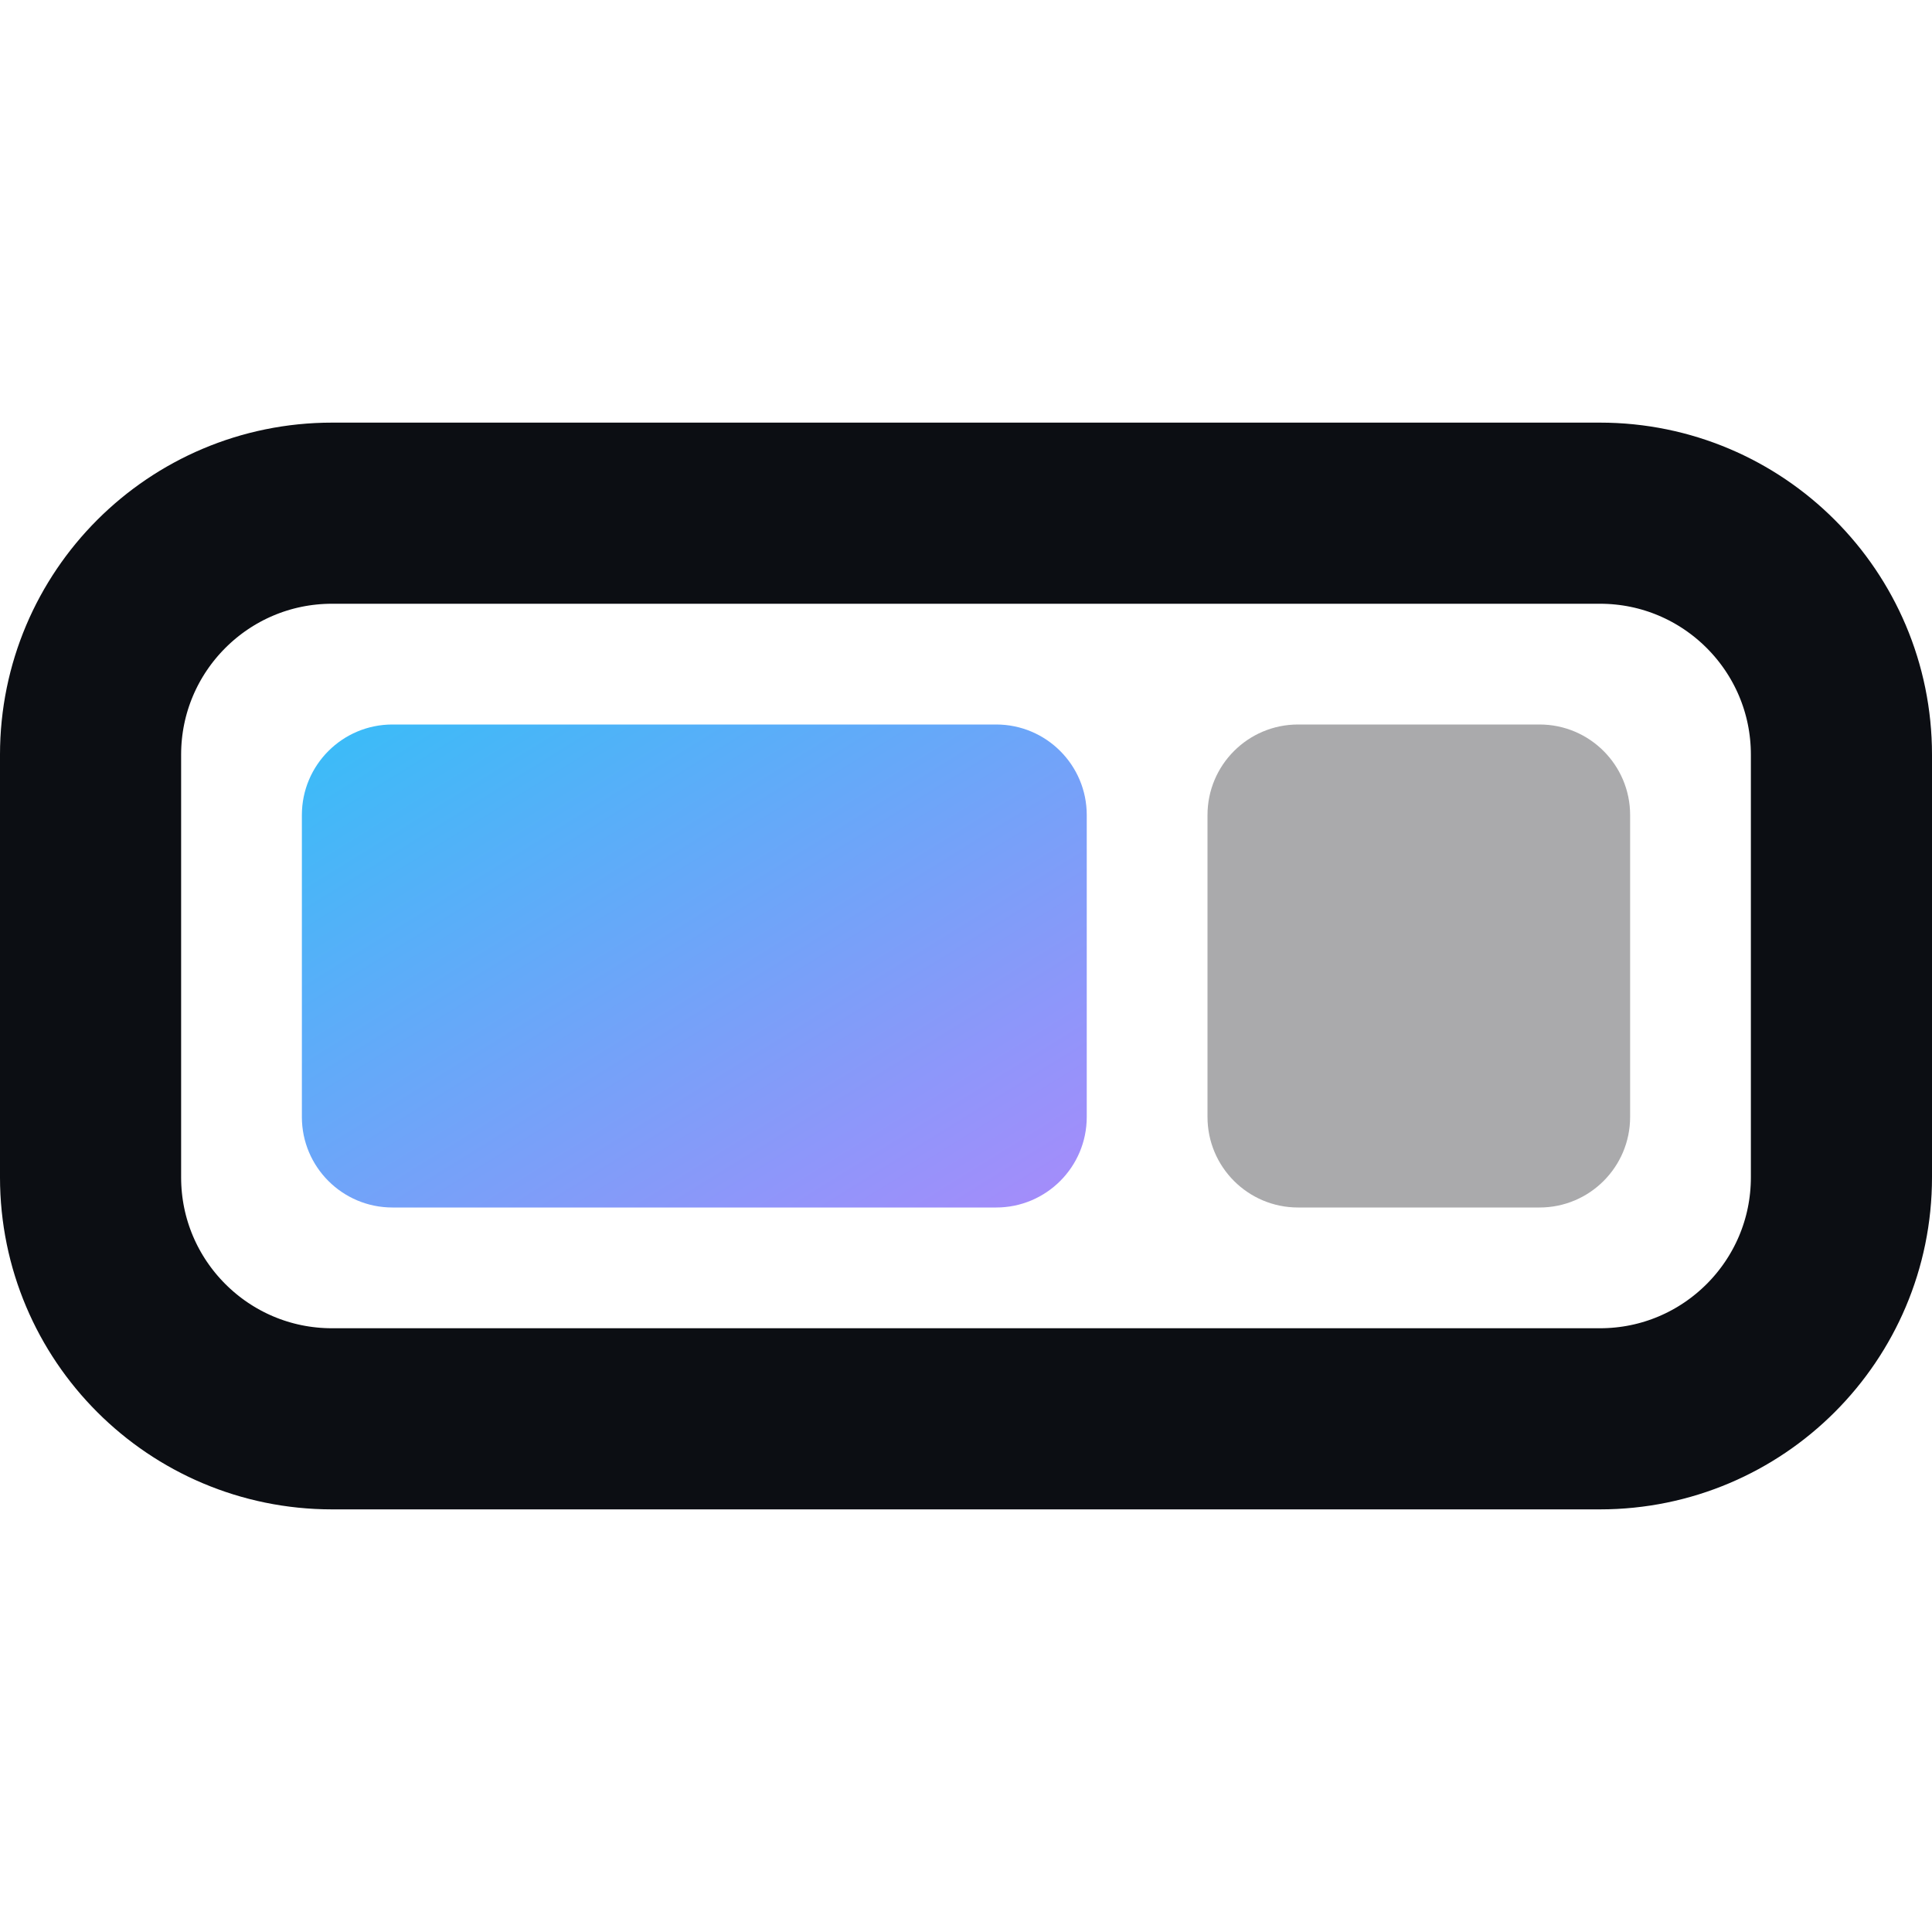
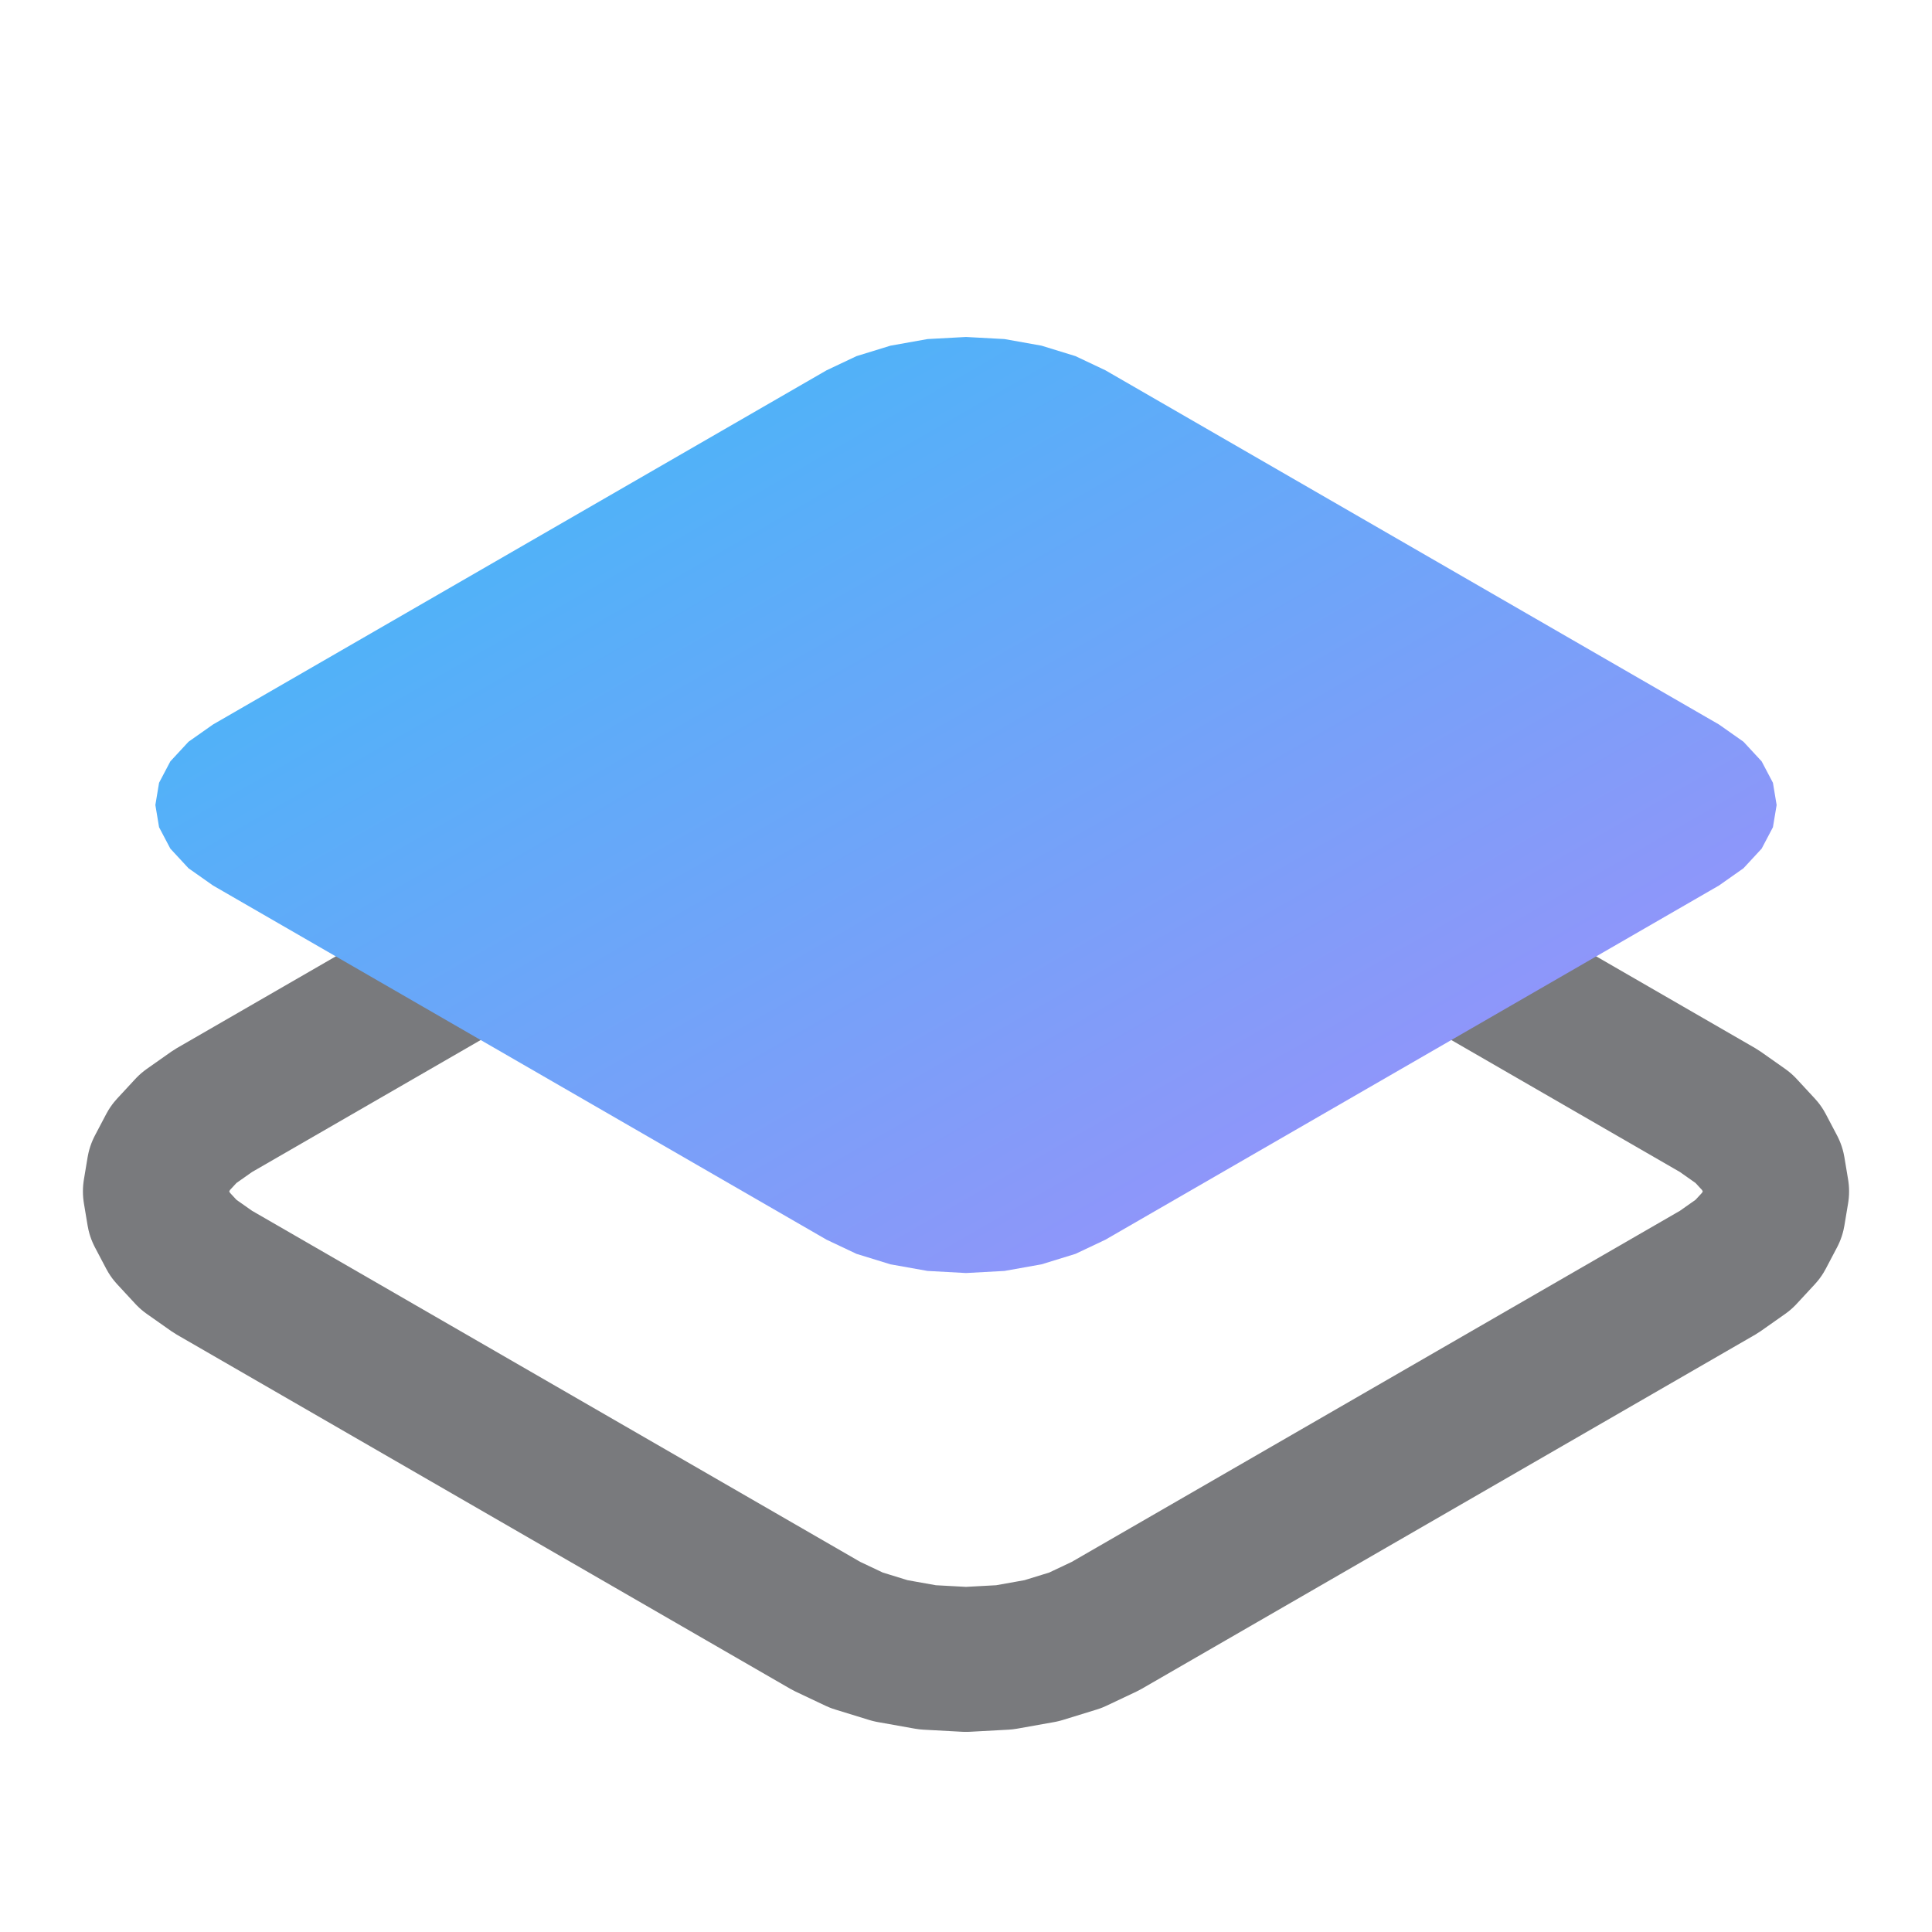
- <svg xmlns="http://www.w3.org/2000/svg" viewBox="0 0 32 32">
+ <svg xmlns="http://www.w3.org/2000/svg" role="img" aria-label="Glassworks" viewBox="0 0 120.00 120.00" width="120" height="120">
  <defs>
    <linearGradient id="lit" x1="0" y1="0" x2="1" y2="1">
      <stop offset="0" stop-color="#38bdf8" />
      <stop offset="1" stop-color="#a78bfa" />
    </linearGradient>
  </defs>
-   <style>.f{stroke:#0c0e13}.p{fill:#0c0e13}@media (prefers-color-scheme:dark){.f{stroke:#f4f4f5}.p{fill:#f4f4f5}}</style>
-   <rect class="f" x="1.5" y="8.5" width="29" height="15" rx="4" fill="none" stroke-width="3" />
-   <rect x="5" y="12" width="13" height="8" rx="1.5" fill="url(#lit)" />
-   <rect class="p" x="20" y="12" width="7" height="8" rx="1.5" fill-opacity=".35" />
+   <style>.i{stroke:#0c0e13}@media (prefers-color-scheme:dark){.i{stroke:#f4f4f5}}</style>
+   <path d="M106.77 69.00L108.29 70.07L109.42 71.29L110.12 72.62L110.35 74.00L110.12 75.38L109.42 76.71L108.29 77.93L106.77 79.00L68.66 101.00L66.80 101.88L64.69 102.53L62.39 102.94L60.00 103.07L57.61 102.94L55.31 102.53L53.20 101.88L51.34 101.00L13.23 79.00L11.71 77.93L10.58 76.71L9.88 75.38L9.65 74.00L9.88 72.62L10.58 71.29L11.71 70.07L13.23 69.00L51.34 47.00L53.20 46.12L55.31 45.47L57.61 45.06L60.00 44.93L62.39 45.06L64.69 45.47L66.80 46.12L68.66 47.00Z" fill="none" class="i" stroke-opacity="0.55" stroke-width="9" stroke-linejoin="round" />
+   <path d="M106.77 45.00L108.29 46.07L109.42 47.29L110.12 48.62L110.35 50.00L110.12 51.38L109.42 52.71L108.29 53.93L106.77 55.00L68.66 77.00L66.80 77.88L64.69 78.53L62.39 78.94L60.00 79.07L57.61 78.94L55.31 78.53L53.20 77.88L51.34 77.00L13.23 55.00L11.71 53.93L10.58 52.71L9.88 51.38L9.65 50.00L9.88 48.62L10.58 47.29L11.71 46.07L13.23 45.00L51.34 23.00L53.20 22.12L55.31 21.47L57.61 21.06L60.00 20.93L62.39 21.06L64.69 21.47L66.80 22.12L68.66 23.00Z" fill="url(#lit)" />
</svg>
